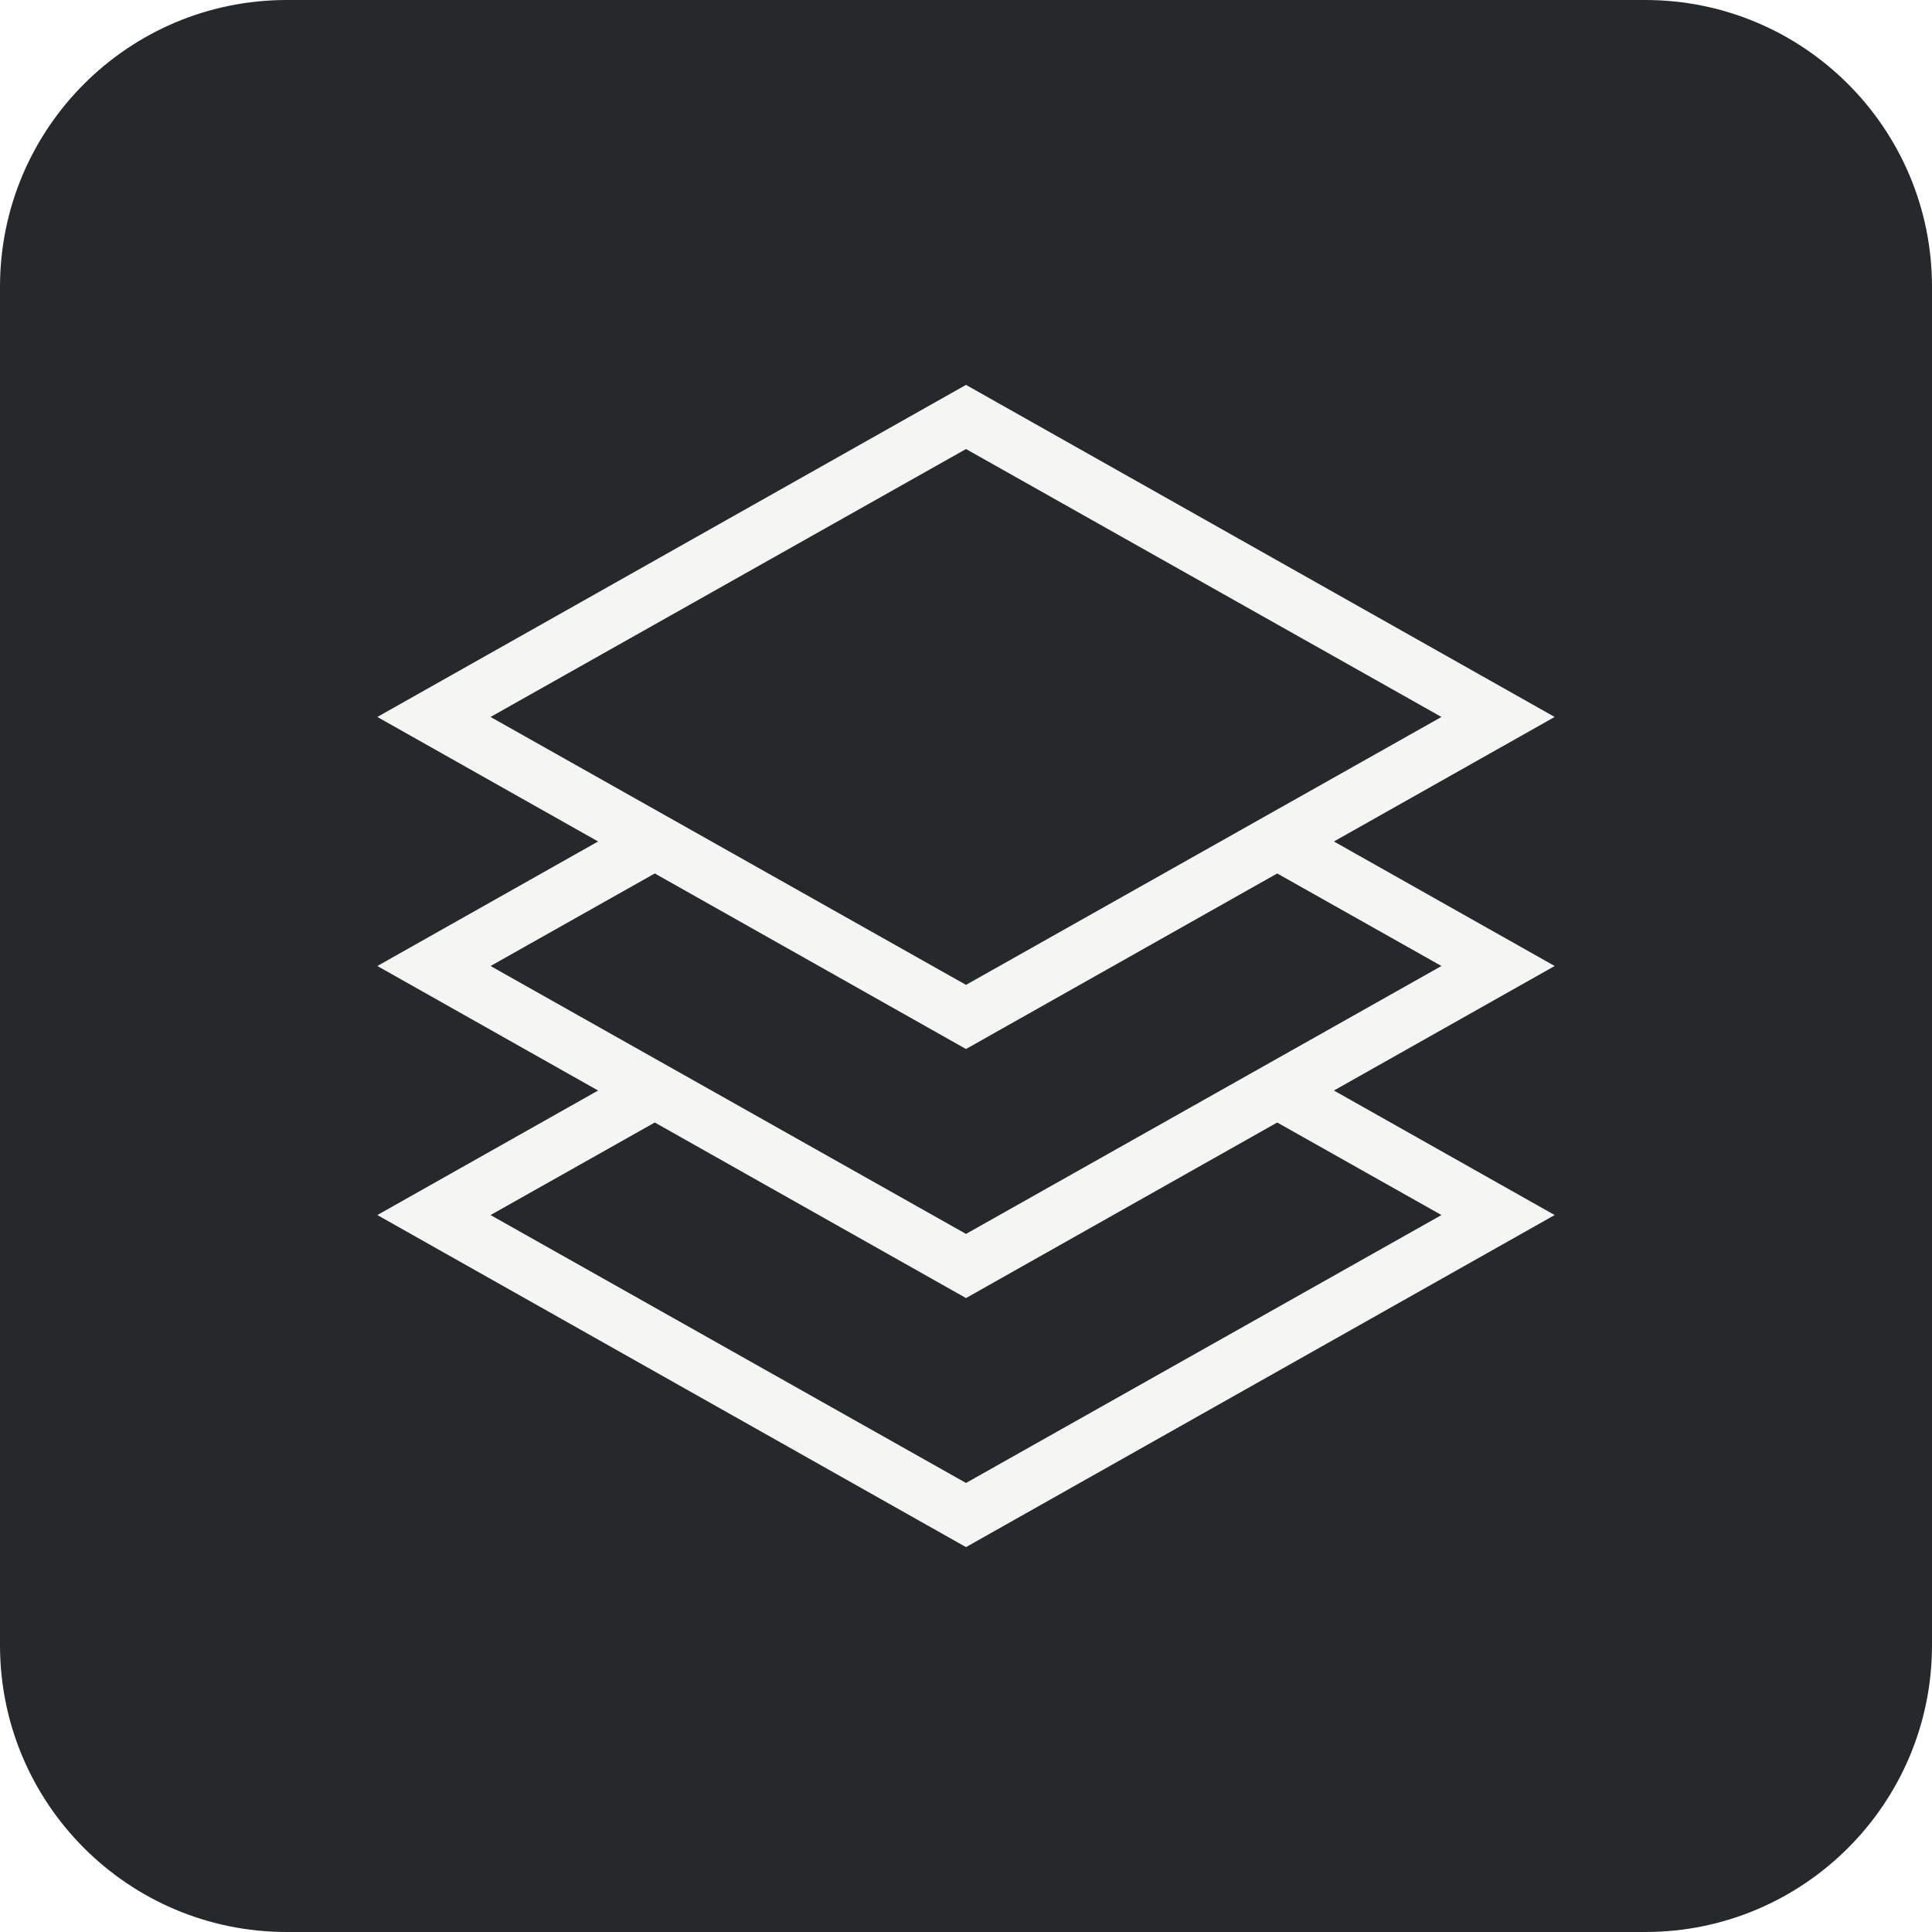
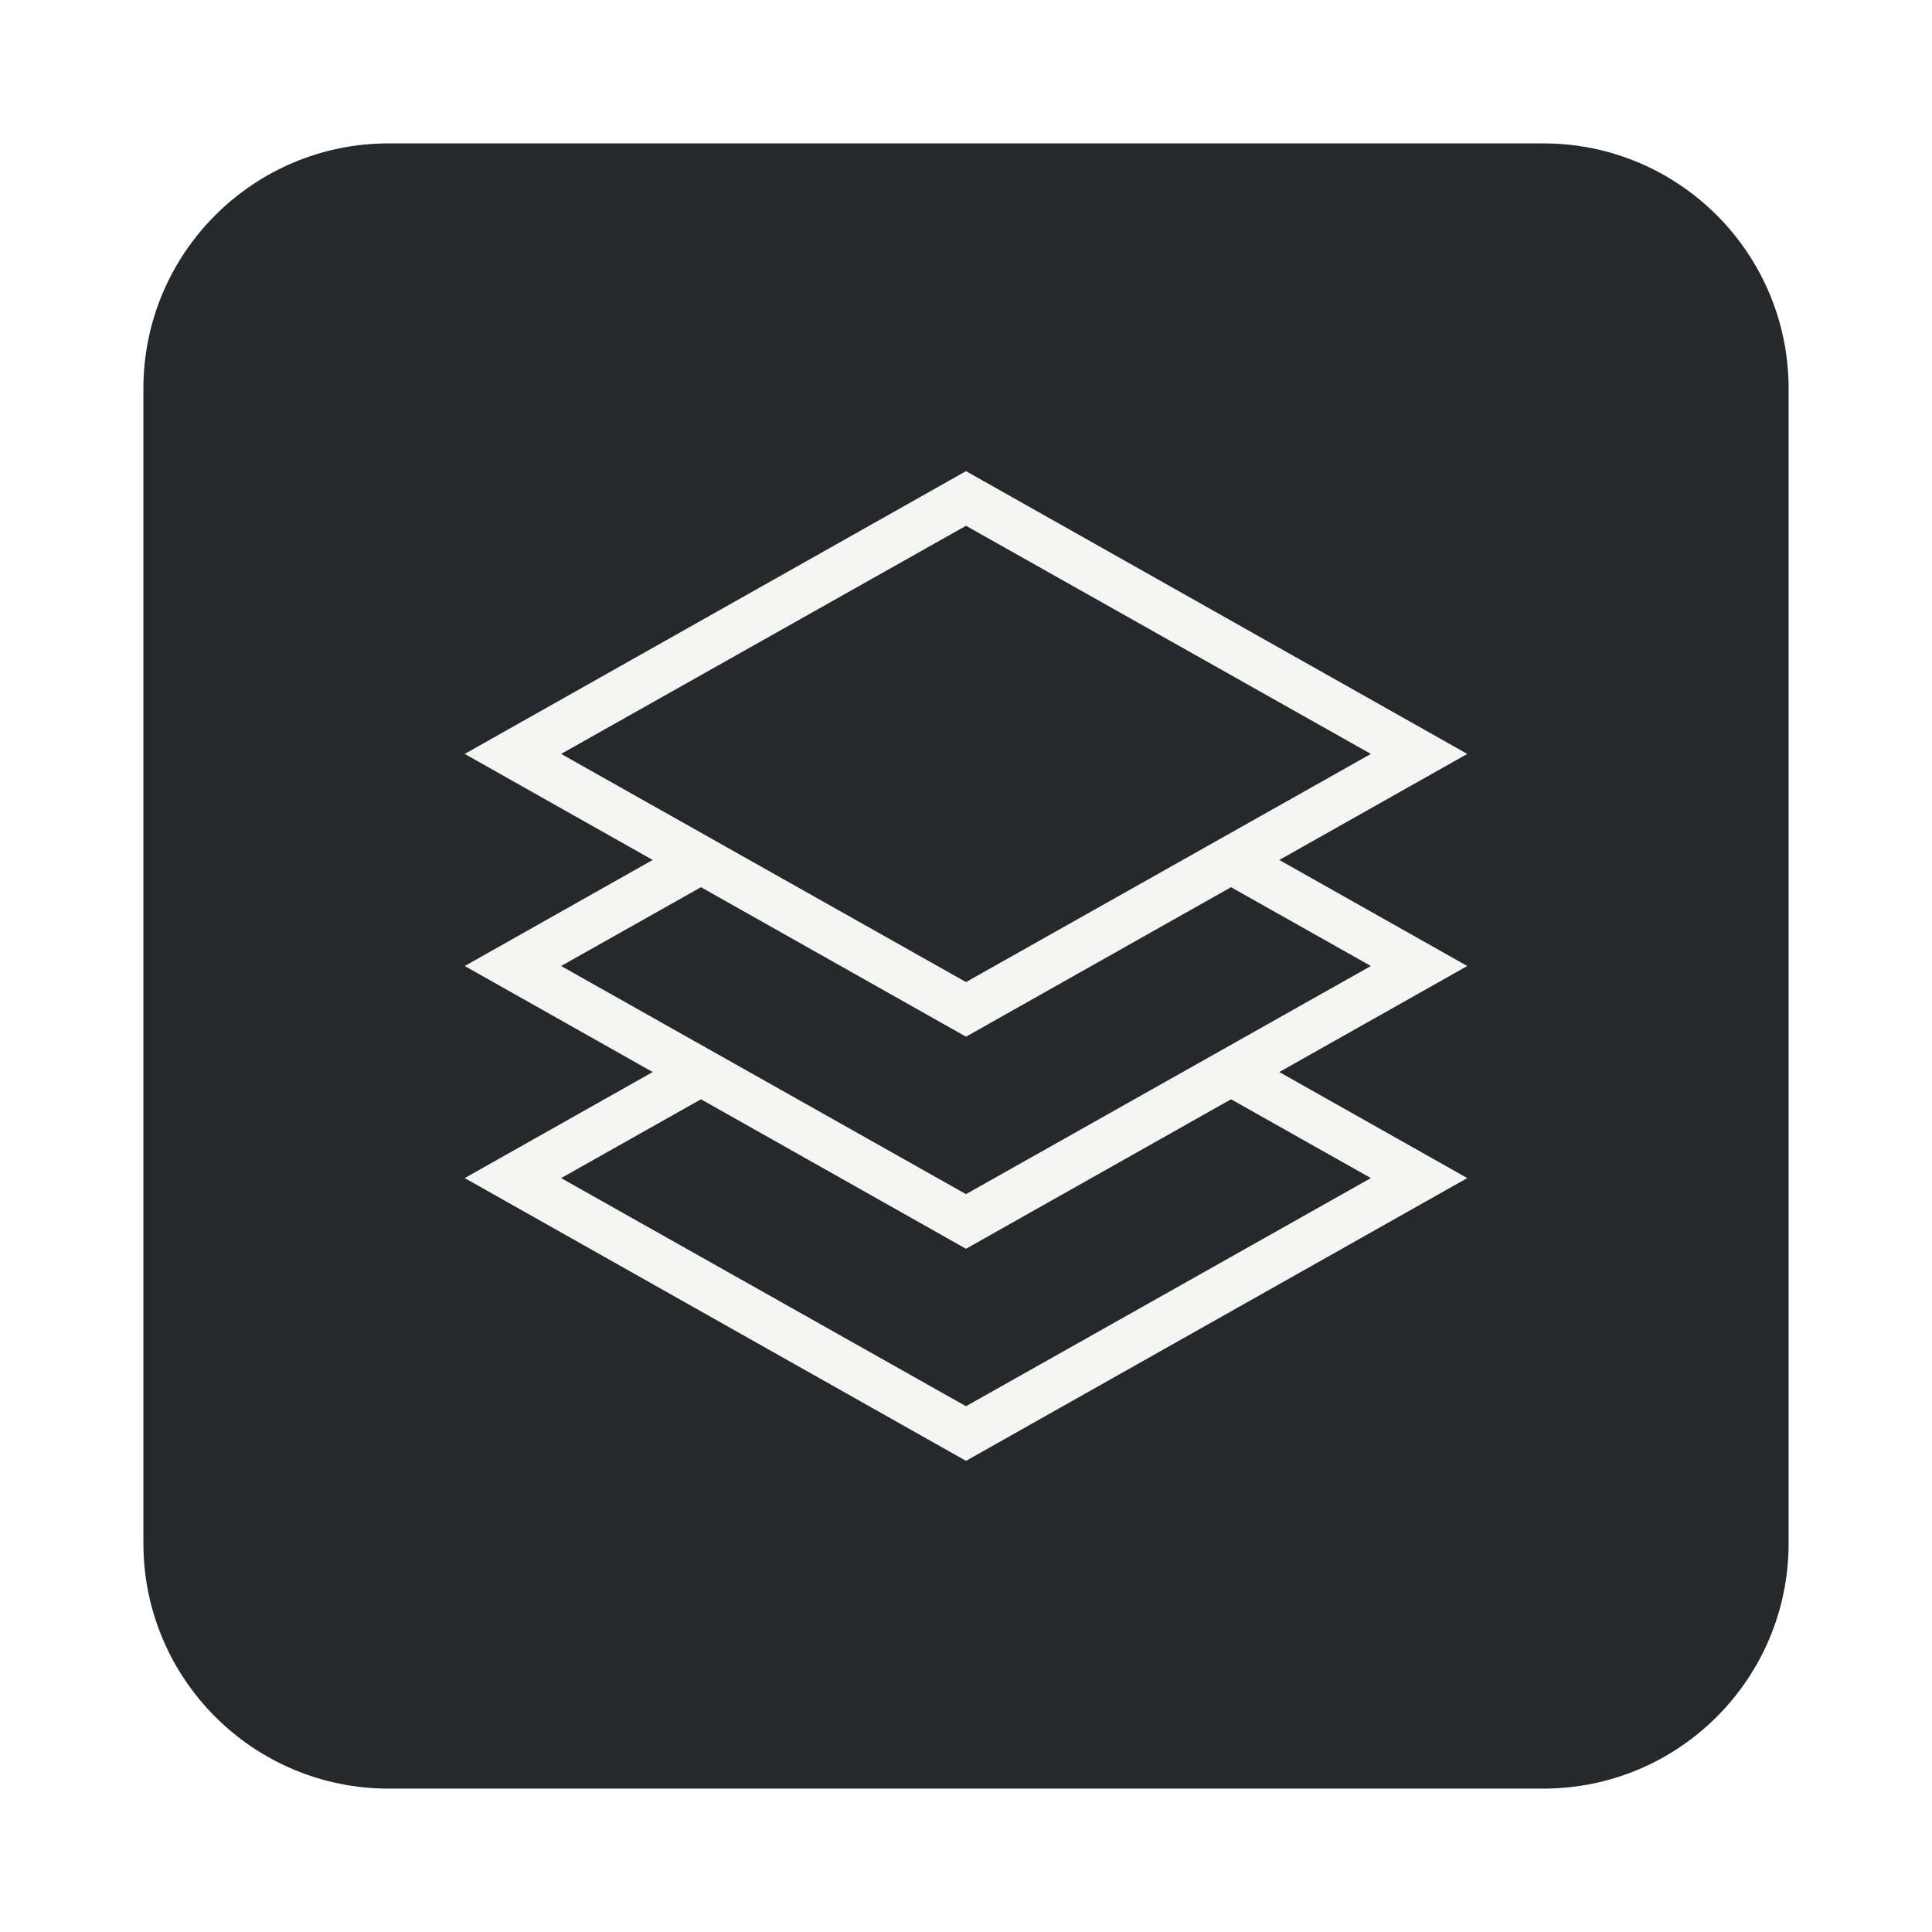
<svg xmlns="http://www.w3.org/2000/svg" viewBox="0 0 512 512" role="img" aria-labelledby="title desc">
-   <rect width="512" height="512" rx="76" fill="#25292b" />
-   <path d="M256,234 L412,322 L256,410 L100,322 Z" fill="#f5f6f4" />
-   <path d="M256,251 L382,322 L256,393 L130,322 Z" fill="#25292b" />
-   <path d="M256,168 L412,256 L256,344 L100,256 Z" fill="#f5f6f4" />
-   <path d="M256,185 L382,256 L256,327 L130,256 Z" fill="#25292b" />
-   <path d="M256,102 L412,190 L256,278 L100,190 Z" fill="#f5f6f4" />
-   <path d="M256,119 L382,190 L256,261 L130,190 Z" fill="#25292b" />
+   <rect x="38" y="38" width="436" height="436" rx="65" fill="#25292b" />
+   <g transform="matrix(0.8515625 0 0 0.8515625 38 38)">
+     <path d="M256,234 L412,322 L256,410 L100,322 Z" fill="#f5f6f4" />
+     <path d="M256,251 L382,322 L256,393 L130,322 Z" fill="#25292b" />
+     <path d="M256,168 L412,256 L256,344 L100,256 Z" fill="#f5f6f4" />
+     <path d="M256,185 L382,256 L256,327 L130,256 Z" fill="#25292b" />
+     <path d="M256,102 L412,190 L256,278 L100,190 Z" fill="#f5f6f4" />
+     <path d="M256,119 L382,190 L256,261 L130,190 Z" fill="#25292b" />
+   </g>
</svg>
